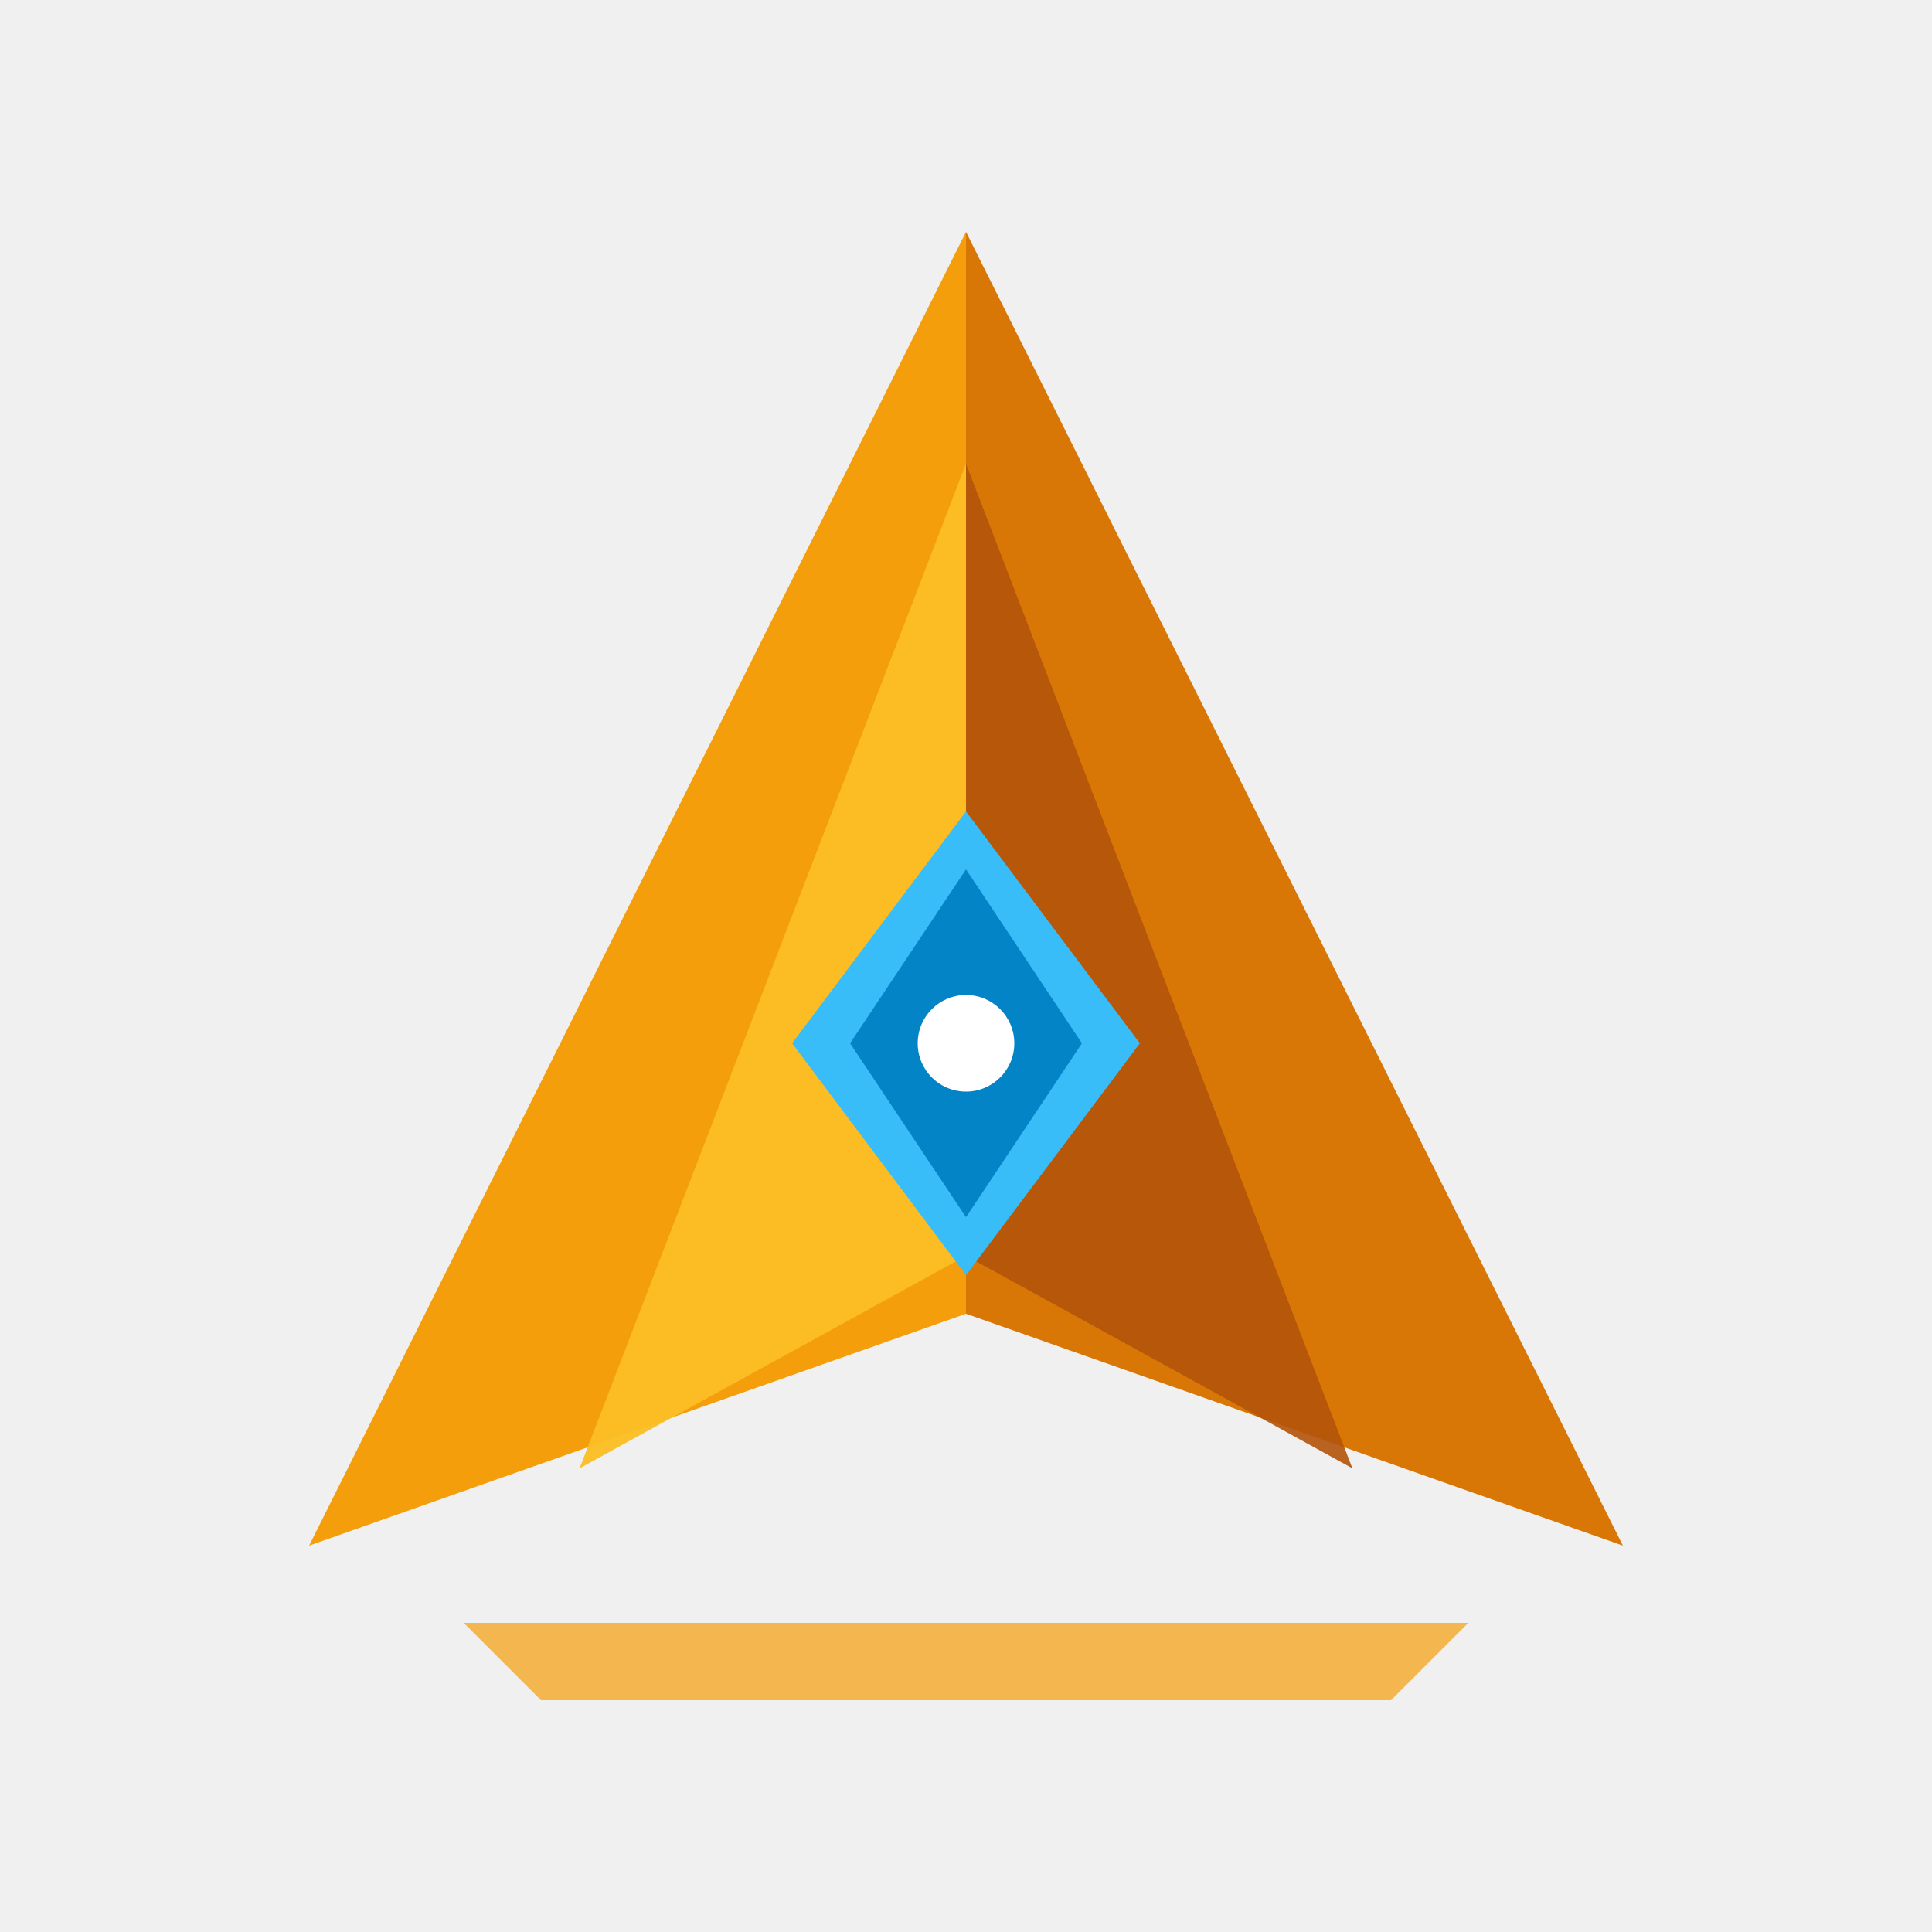
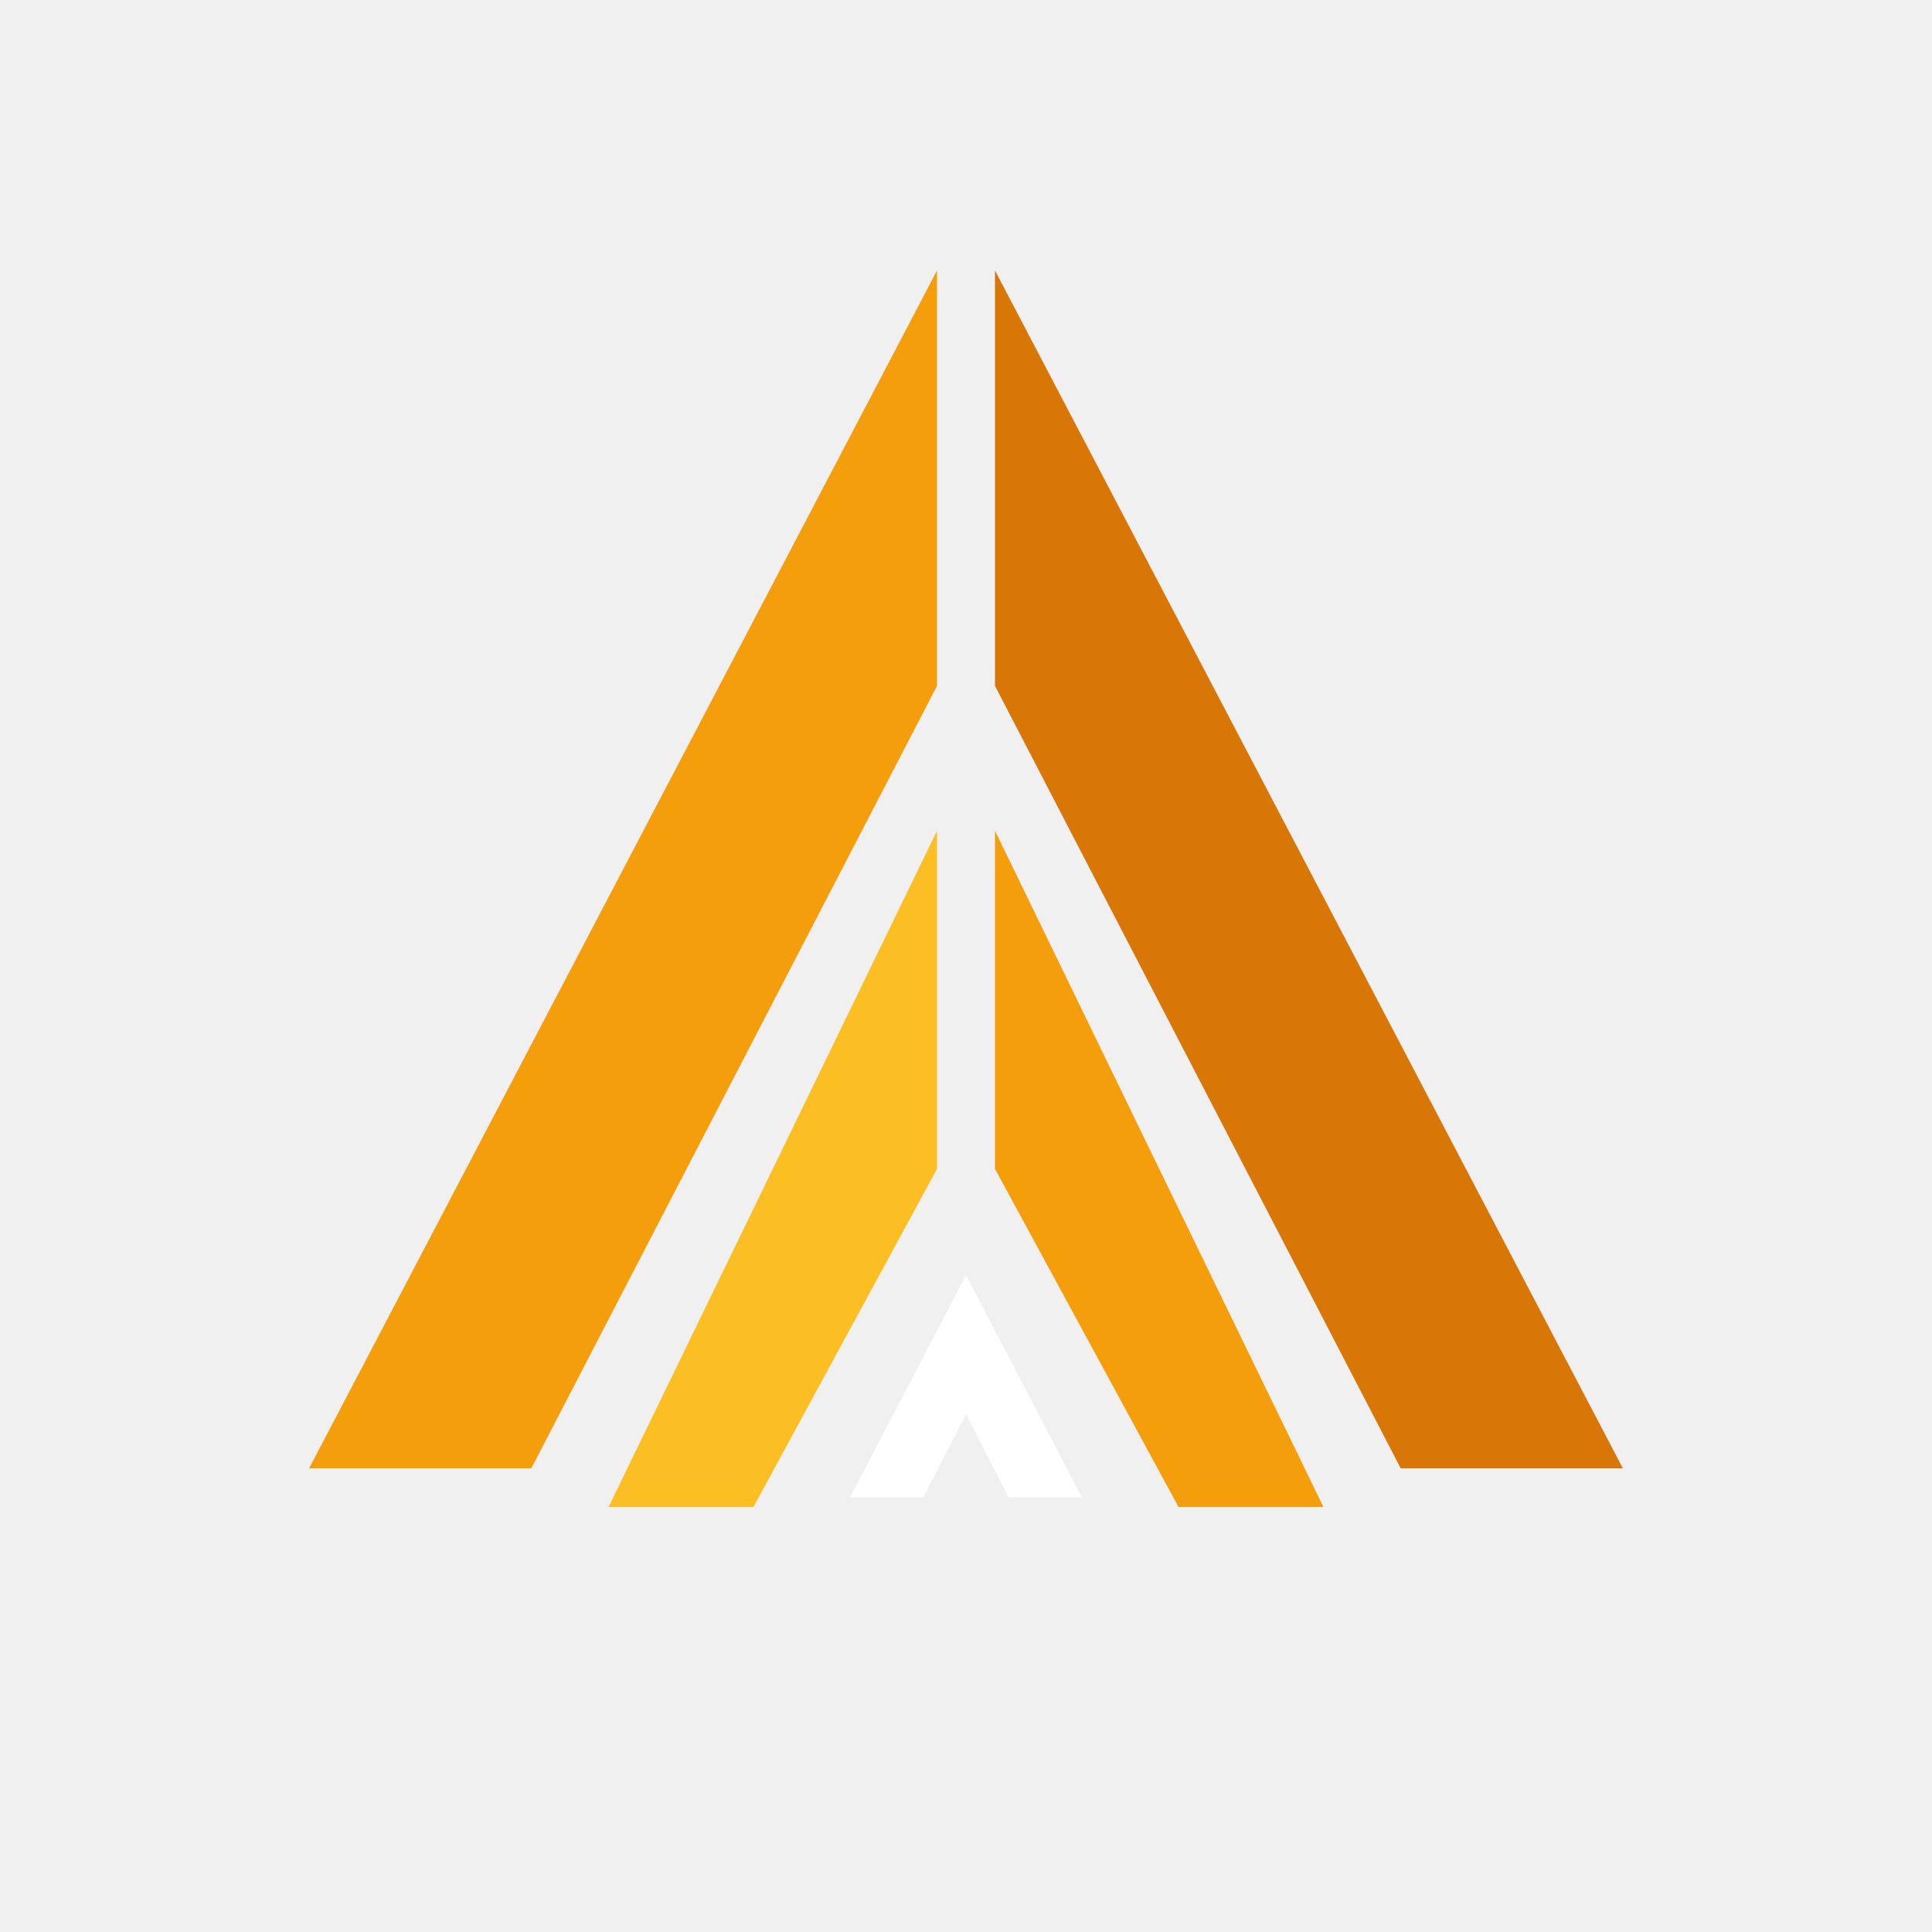
<svg xmlns="http://www.w3.org/2000/svg" viewBox="0 0 100 100" fill="none">
-   <polygon points="50,12 16,80 50,68 50,40" fill="#F59E0B" />
-   <polygon points="50,12 50,40 50,68 84,80" fill="#D97706" />
-   <polygon points="50,24 30,76 50,65" fill="#FBBF24" opacity="0.95" />
-   <polygon points="50,24 50,65 70,76" fill="#B45309" opacity="0.9" />
-   <polygon points="50,42 59,54 50,66 41,54" fill="#38BDF8" />
-   <polygon points="50,45 56,54 50,63 44,54" fill="#0284C7" />
-   <circle cx="50" cy="54" r="2.5" fill="#FFFFFF" />
-   <polygon points="24,84 76,84 72,88 28,88" fill="#F59E0B" opacity="0.7" />
+   <path d="M48.5 14L16 76H27.5L48.5 35.5V14Z" fill="#F59E0B" />
+   <path d="M51.5 14V35.5L72.5 76H84L51.5 14Z" fill="#D97706" />
+   <path d="M48.5 43L31.5 78H39L48.5 60.5V43Z" fill="#FBBF24" />
+   <path d="M51.5 43V60.5L61 78H68.5L51.5 43Z" fill="#F59E0B" />
+   <path d="M50 66L44 77.5H47.8L50 73.2L52.2 77.5H56L50 66Z" fill="#FFFFFF" />
</svg>
